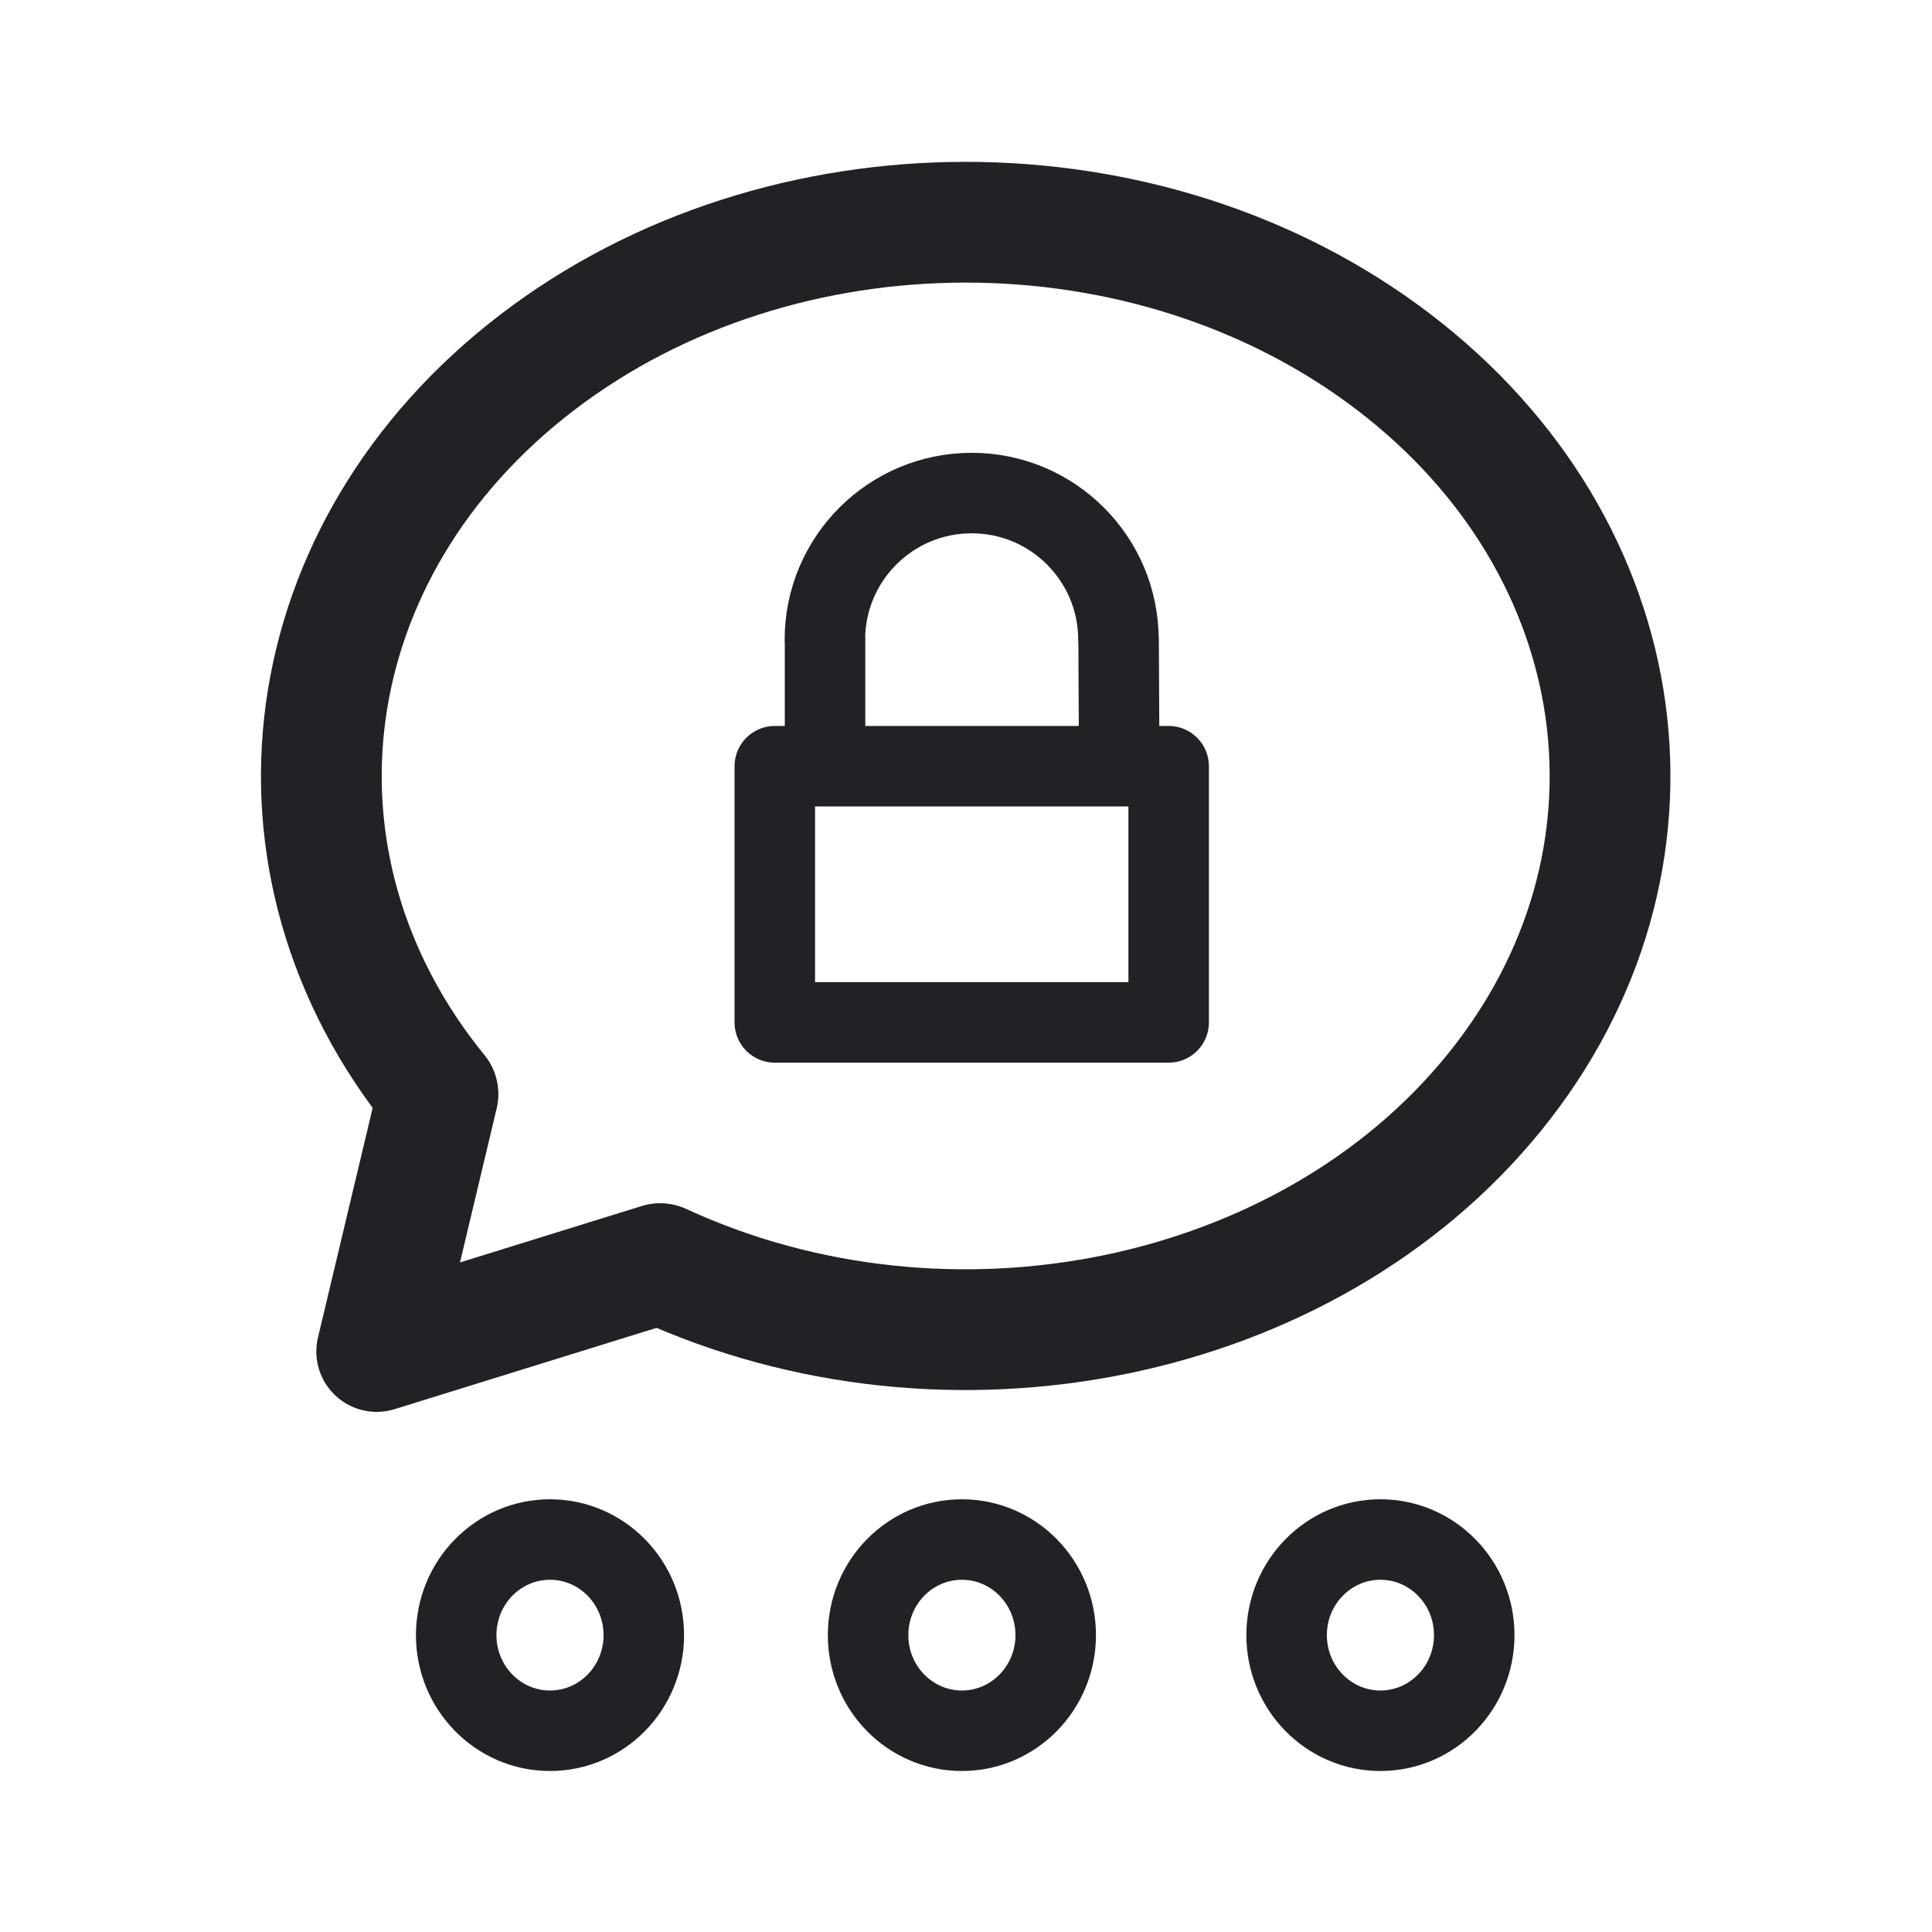
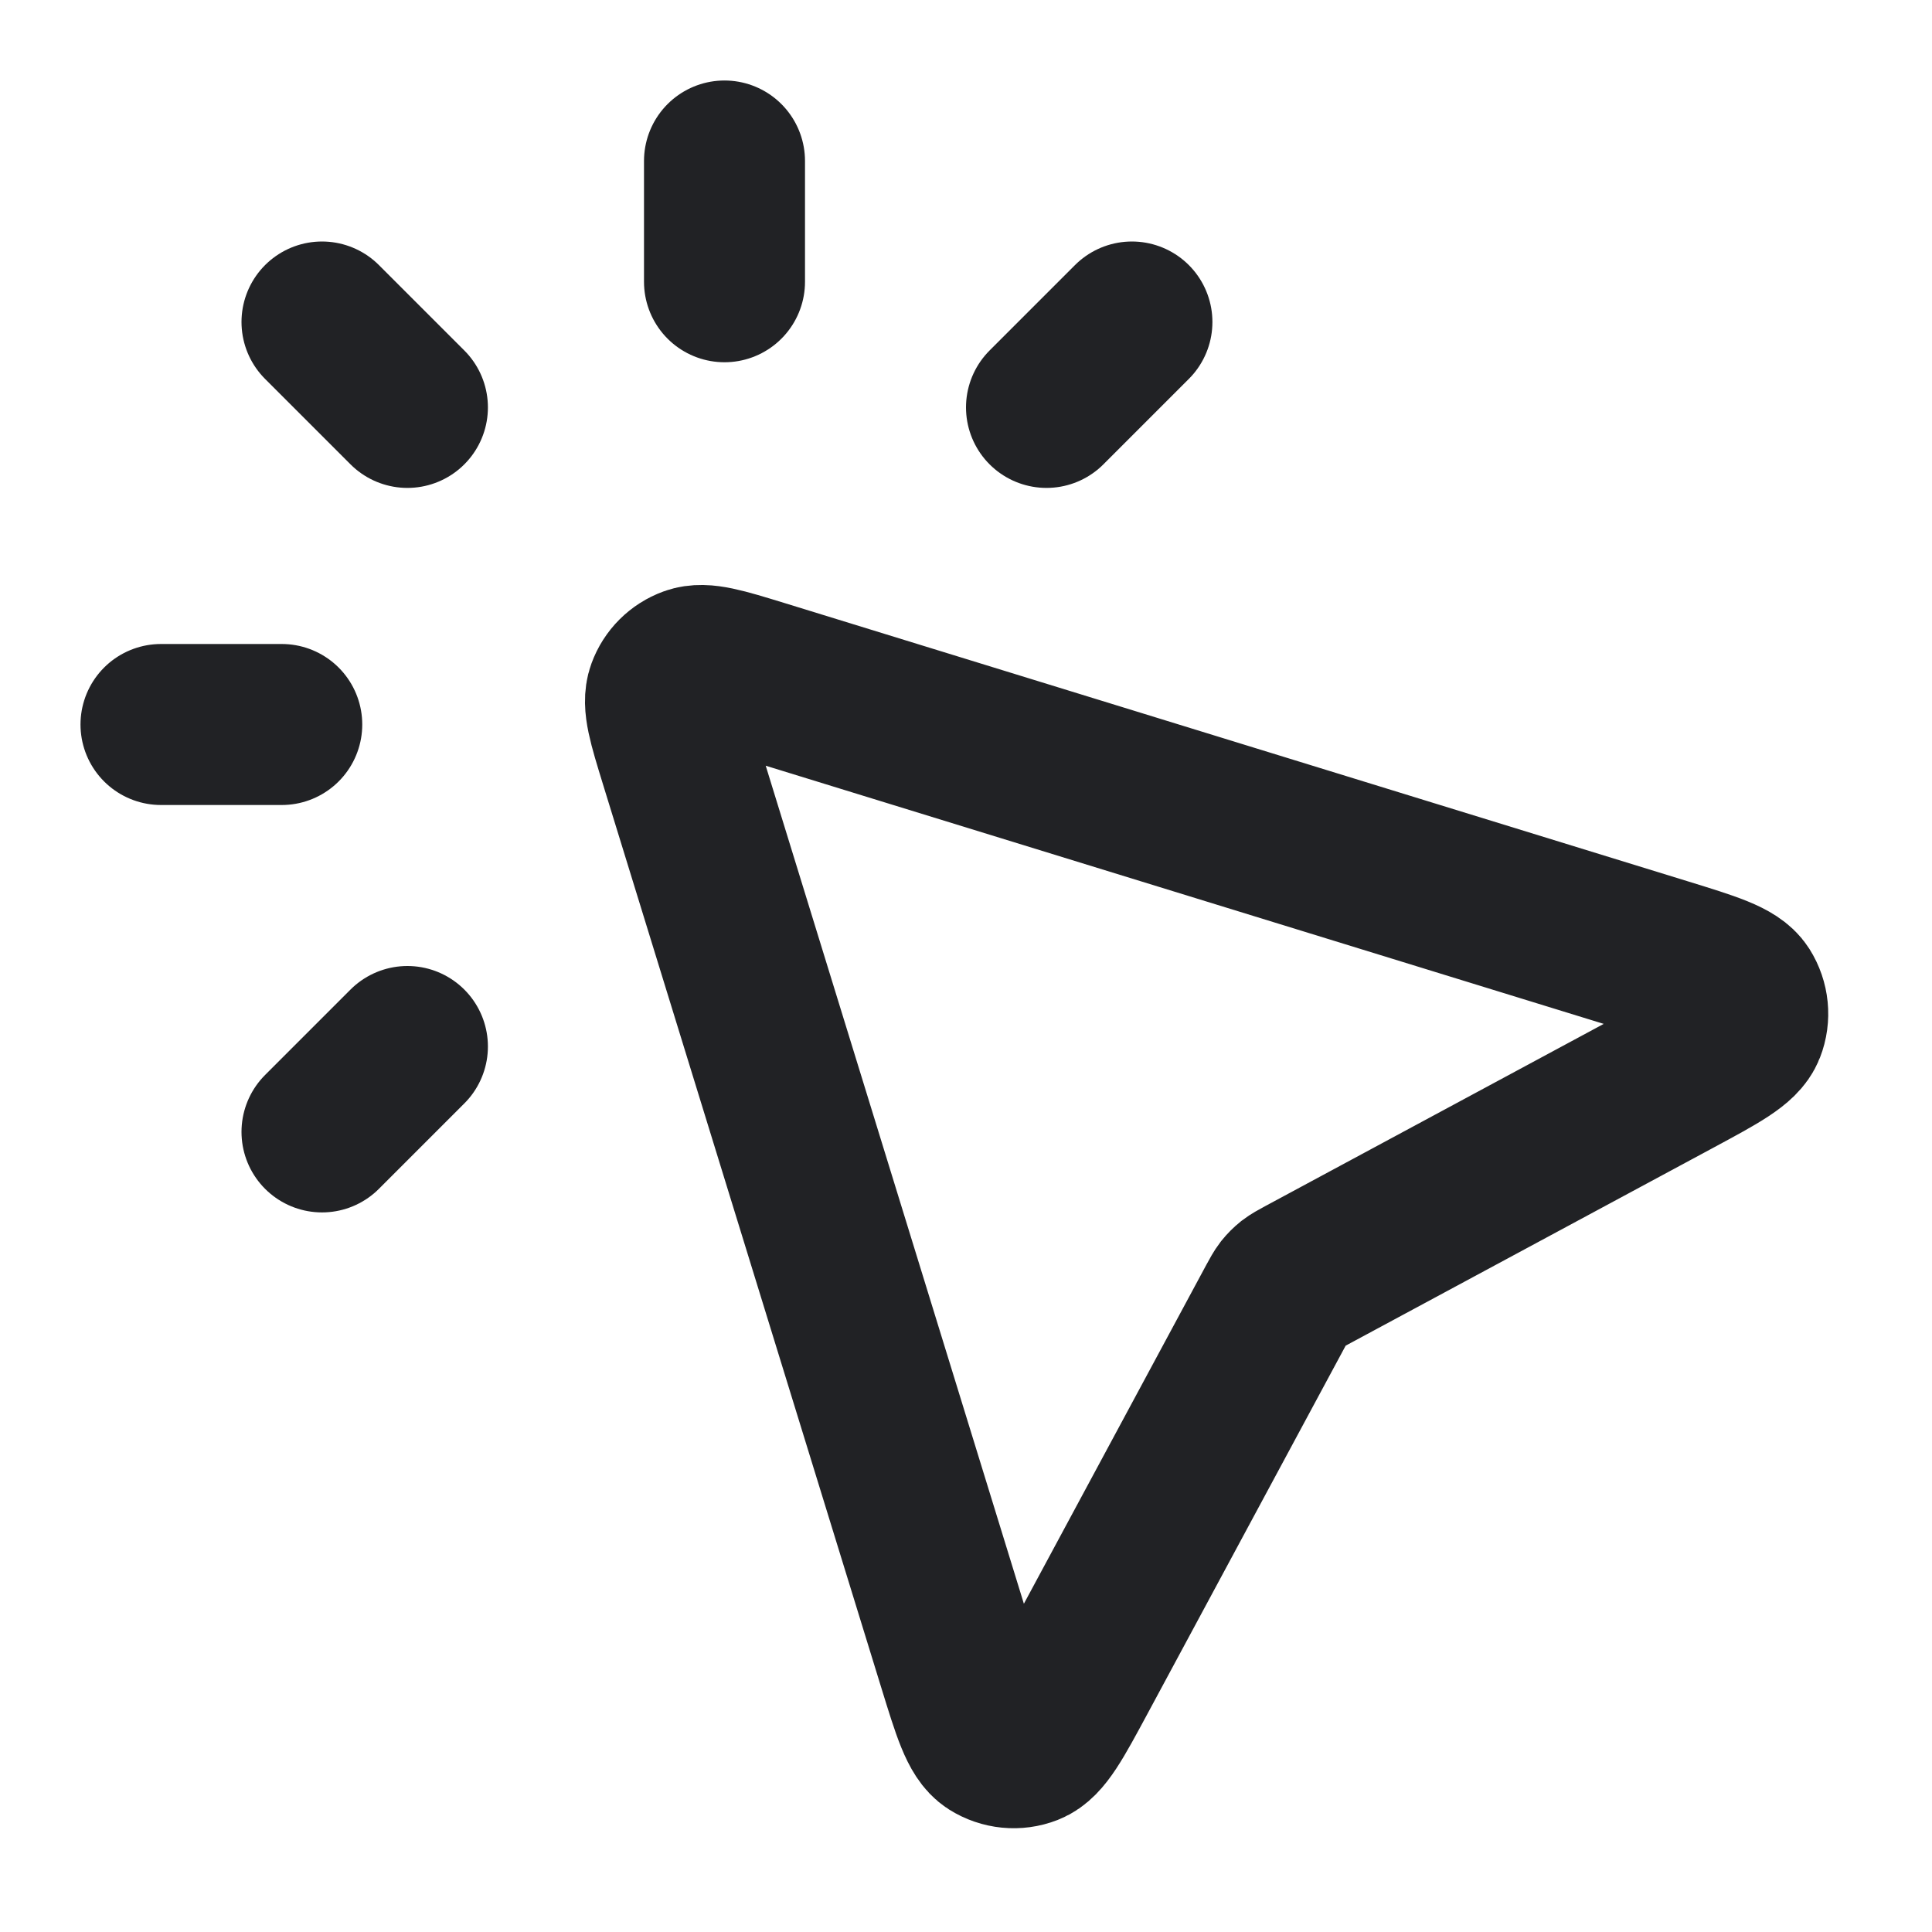
- <svg xmlns="http://www.w3.org/2000/svg" width="800px" height="800px" viewBox="0 0 192 192" fill="#212225">
+ <svg xmlns="http://www.w3.org/2000/svg" width="800px" height="800px" viewBox="0 0 24 24" fill="none">
  <g id="SVGRepo_bgCarrier" stroke-width="0" />
  <g id="SVGRepo_tracerCarrier" stroke-linecap="round" stroke-linejoin="round" />
  <g id="SVGRepo_iconCarrier">
-     <g fill="none">
-       <path d="M43.516 108.672a64.034 55.026 0 0 1 9.856-72.646 64.034 55.026 0 0 1 85.111-.064 64.034 55.026 0 0 1 10.004 72.631 64.034 55.026 0 0 1-82.777 17.012" style="fill:#212225;fill-opacity:0;stroke:#212225;stroke-width:12;stroke-linecap:round;stroke-linejoin:round;stroke-miterlimit:6;stroke-dasharray:none;stroke-opacity:1" />
-       <path d="m43.502 108.845-6.065 25.465 28.128-8.73" style="fill:#212225;fill-opacity:0;stroke:#212225;stroke-width:12;stroke-linecap:round;stroke-linejoin:round;stroke-opacity:1;paint-order:stroke fill markers" />
-       <path d="M81.976 63.588A14.588 14.588 0 0 1 96.564 49a14.588 14.588 0 0 1 14.587 14.588m-29.158-.198v11.596m29.172-11.42.056 11.003" style="fill:#212225;fill-opacity:0;stroke:#212225;stroke-width:8;stroke-linecap:round;stroke-linejoin:round;stroke-miterlimit:6;stroke-dasharray:none;stroke-opacity:1;paint-order:stroke fill markers" />
-       <ellipse cx="54.659" cy="162.498" rx="9.323" ry="9.502" style="fill:#212225;fill-opacity:0;stroke:#212225;stroke-width:8;stroke-linecap:round;stroke-linejoin:round;stroke-miterlimit:6;stroke-dasharray:none;stroke-opacity:1;paint-order:stroke fill markers" />
-       <ellipse cx="95.592" cy="162.498" rx="9.323" ry="9.502" style="fill:#212225;fill-opacity:0;stroke:#212225;stroke-width:8;stroke-linecap:round;stroke-linejoin:round;stroke-miterlimit:6;stroke-dasharray:none;stroke-opacity:1;paint-order:stroke fill markers" />
-       <ellipse cx="137.185" cy="162.498" rx="9.323" ry="9.502" style="fill:#212225;fill-opacity:0;stroke:#212225;stroke-width:8;stroke-linecap:round;stroke-linejoin:round;stroke-miterlimit:6;stroke-dasharray:none;stroke-opacity:1;paint-order:stroke fill markers" />
-       <path d="M116.14 76.146v25.459H76.998V76.146h39.052" style="fill:#212225;fill-opacity:0;stroke:#212225;stroke-width:8;stroke-linecap:round;stroke-linejoin:round;stroke-miterlimit:6;paint-order:stroke fill markers" />
-     </g>
+     <path d="M9 3.5V2M5.061 5.061L4 4M5.061 13L4 14.061M13 5.061L14.061 4M3.5 9H2M15.864 16.19L13.373 20.817C13.088 21.346 12.946 21.61 12.774 21.677C12.626 21.735 12.459 21.718 12.324 21.633C12.169 21.534 12.081 21.247 11.904 20.673L8.445 9.445C8.301 8.977 8.229 8.742 8.287 8.584C8.337 8.446 8.446 8.337 8.584 8.287C8.742 8.229 8.976 8.301 9.445 8.445L20.673 11.904C21.247 12.081 21.534 12.169 21.633 12.324C21.718 12.459 21.735 12.626 21.677 12.774C21.61 12.946 21.346 13.088 20.817 13.373L16.19 15.864C16.111 15.907 16.072 15.928 16.037 15.955C16.007 15.979 15.979 16.007 15.955 16.037C15.928 16.072 15.907 16.111 15.864 16.19Z" stroke="#212225" stroke-width="2" stroke-linecap="round" stroke-linejoin="round" />
  </g>
</svg>
